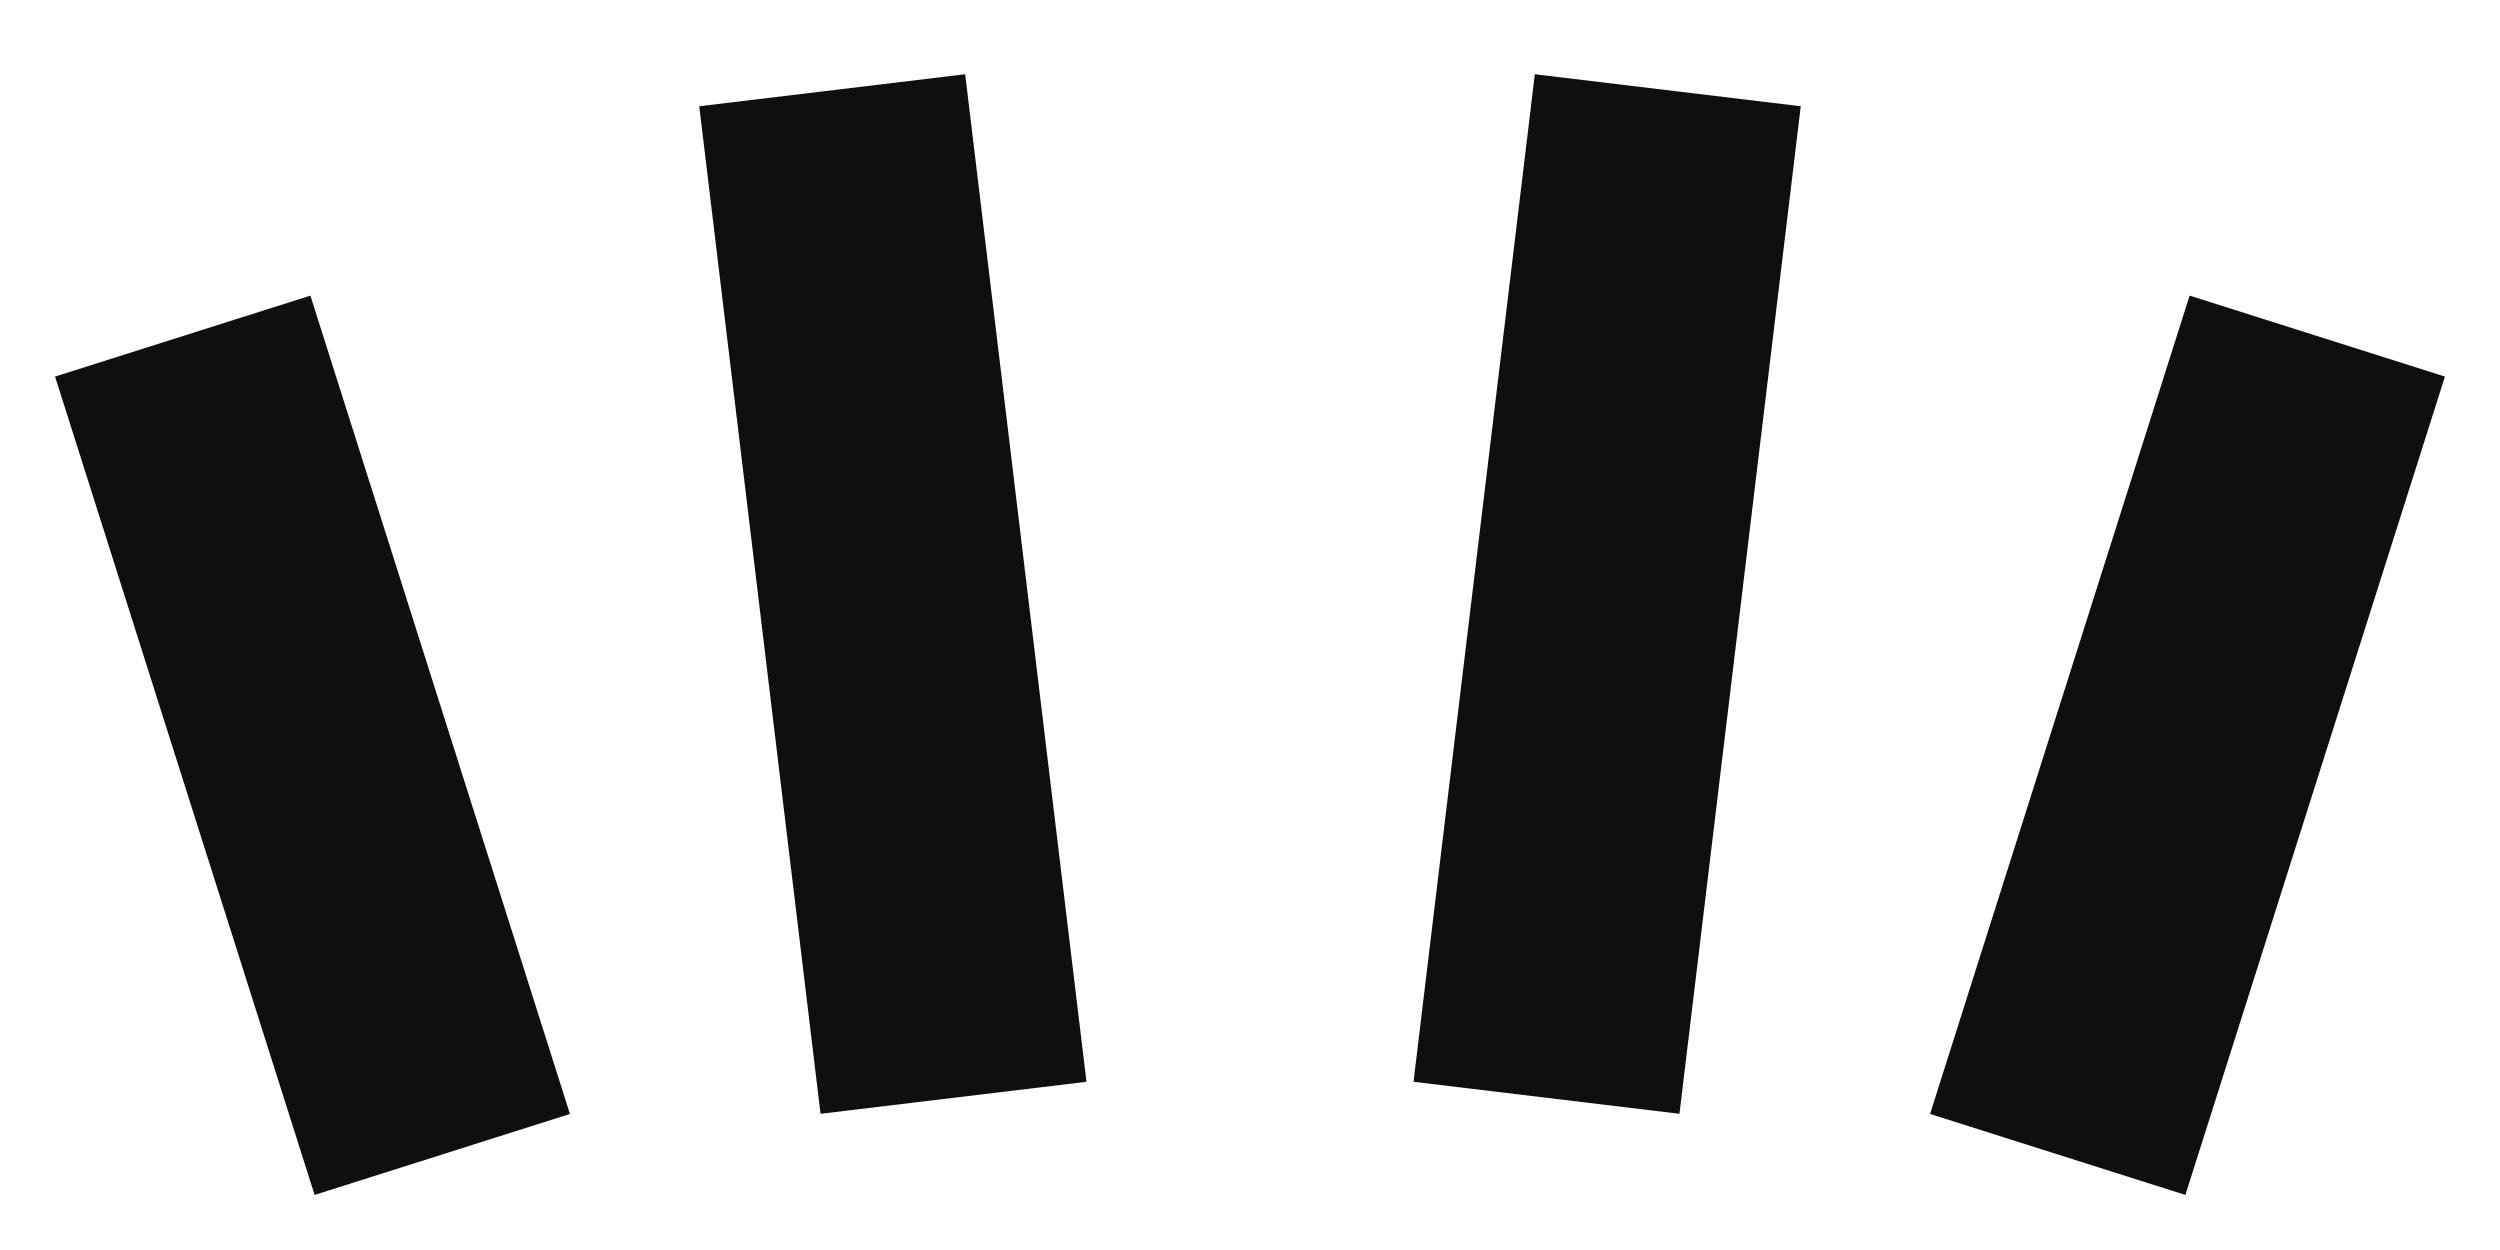
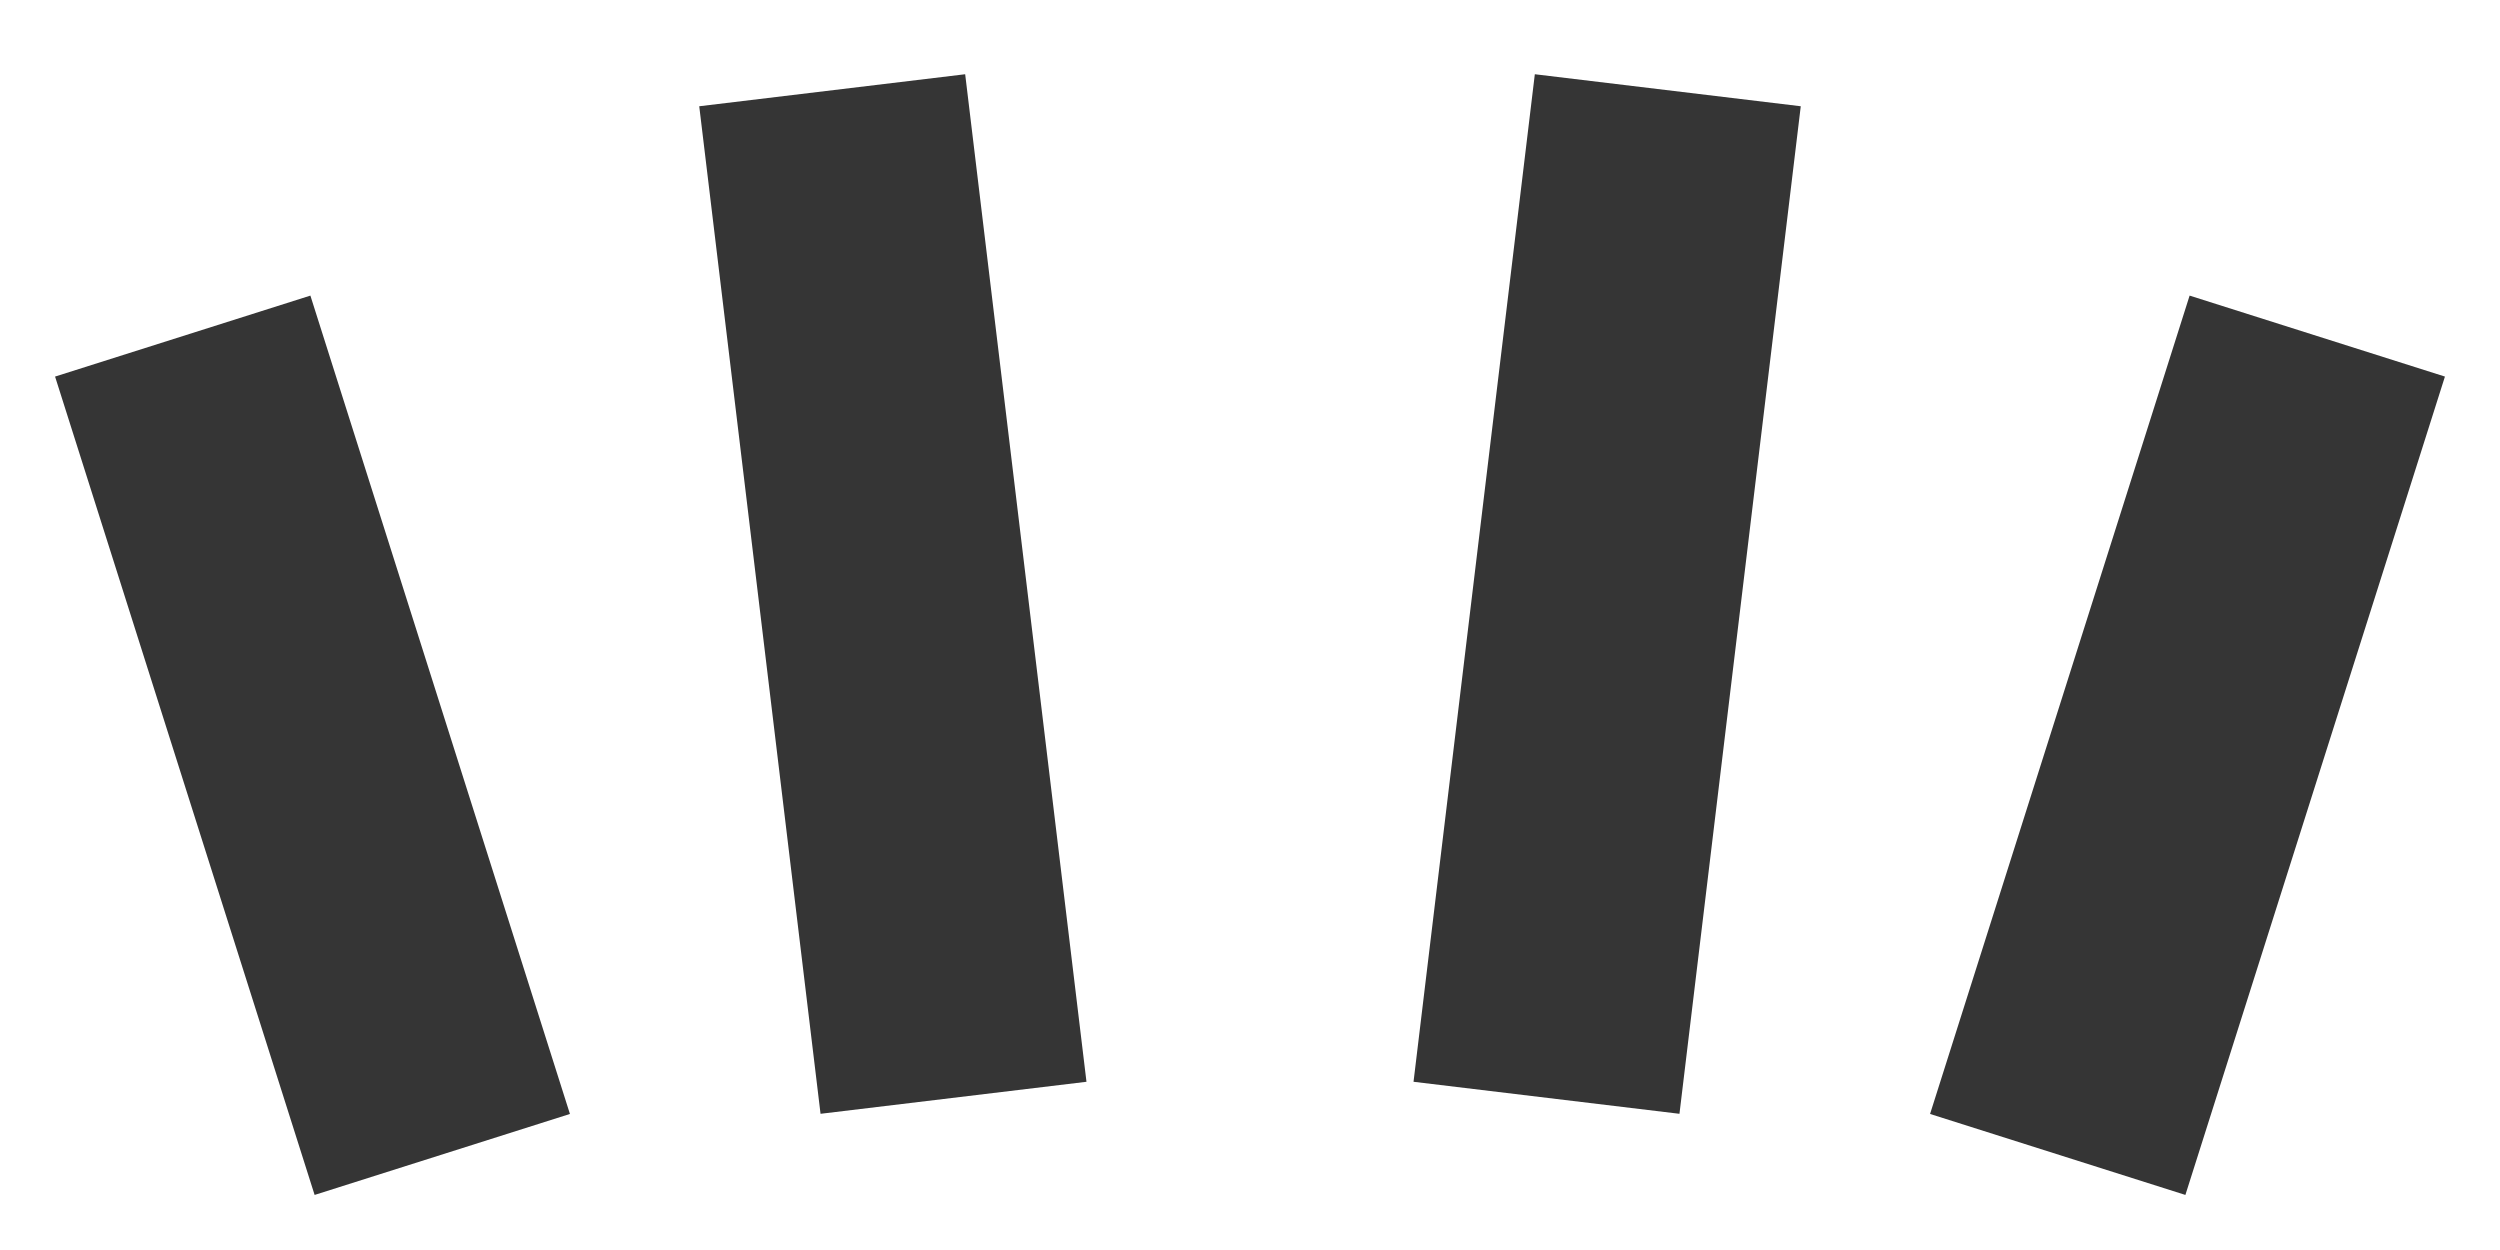
<svg xmlns="http://www.w3.org/2000/svg" width="28" height="14">
-   <path d="m4.5 11.5-2-6.306m8 5.612L9.5 2.5m8 8.306 1-8.306m5 9 2-6.306" stroke="#0F0F0F" stroke-width="3" fill="none" fill-rule="evenodd" stroke-linecap="square" />
+   <path d="m4.5 11.5-2-6.306m8 5.612L9.5 2.5m8 8.306 1-8.306m5 9 2-6.306" stroke="#353535" stroke-width="3" fill="none" fill-rule="evenodd" stroke-linecap="square" />
</svg>
